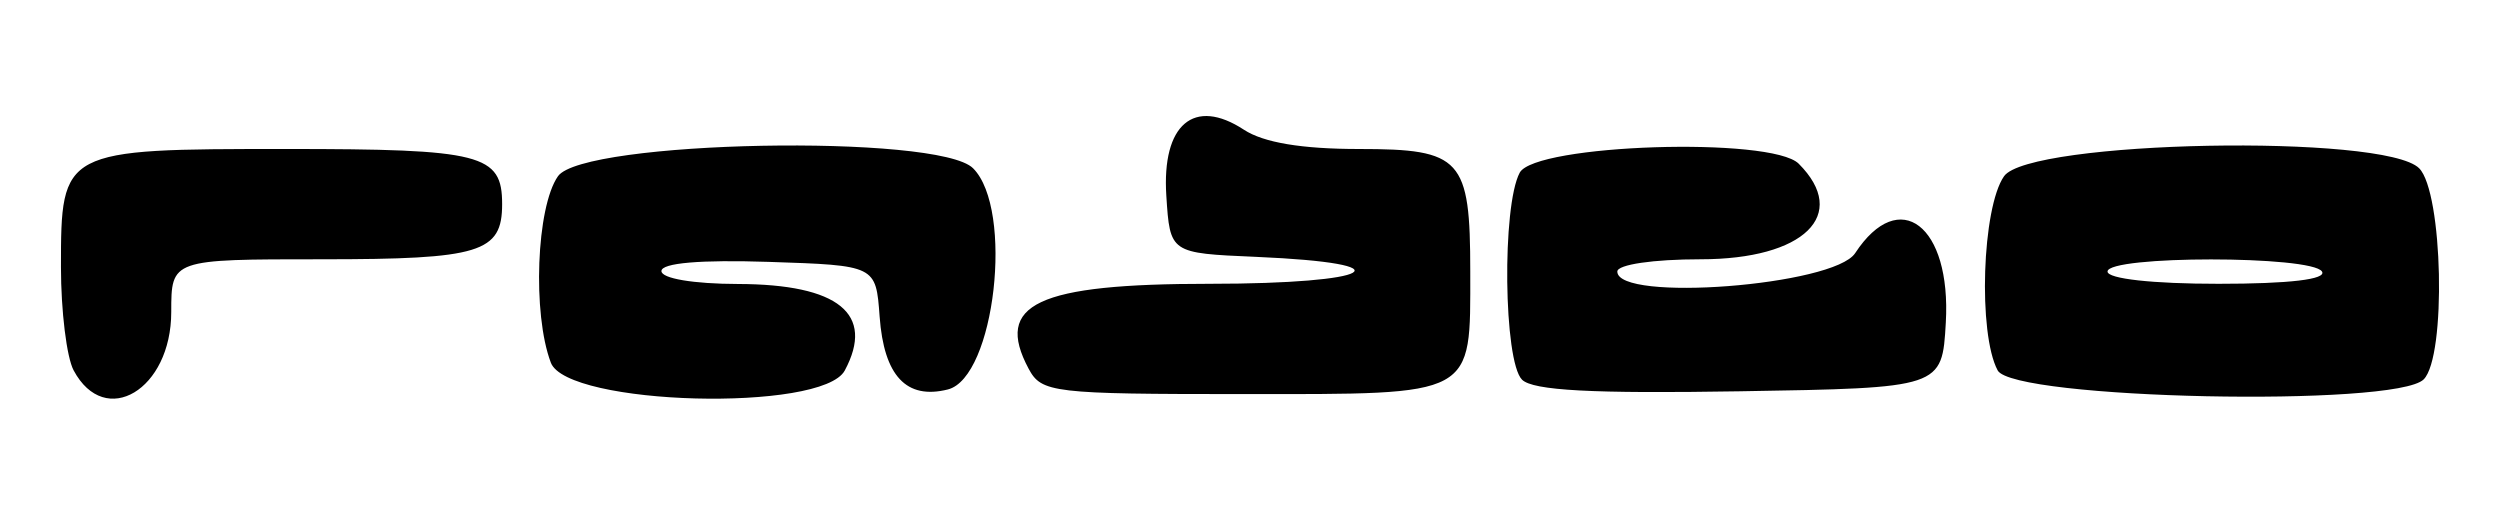
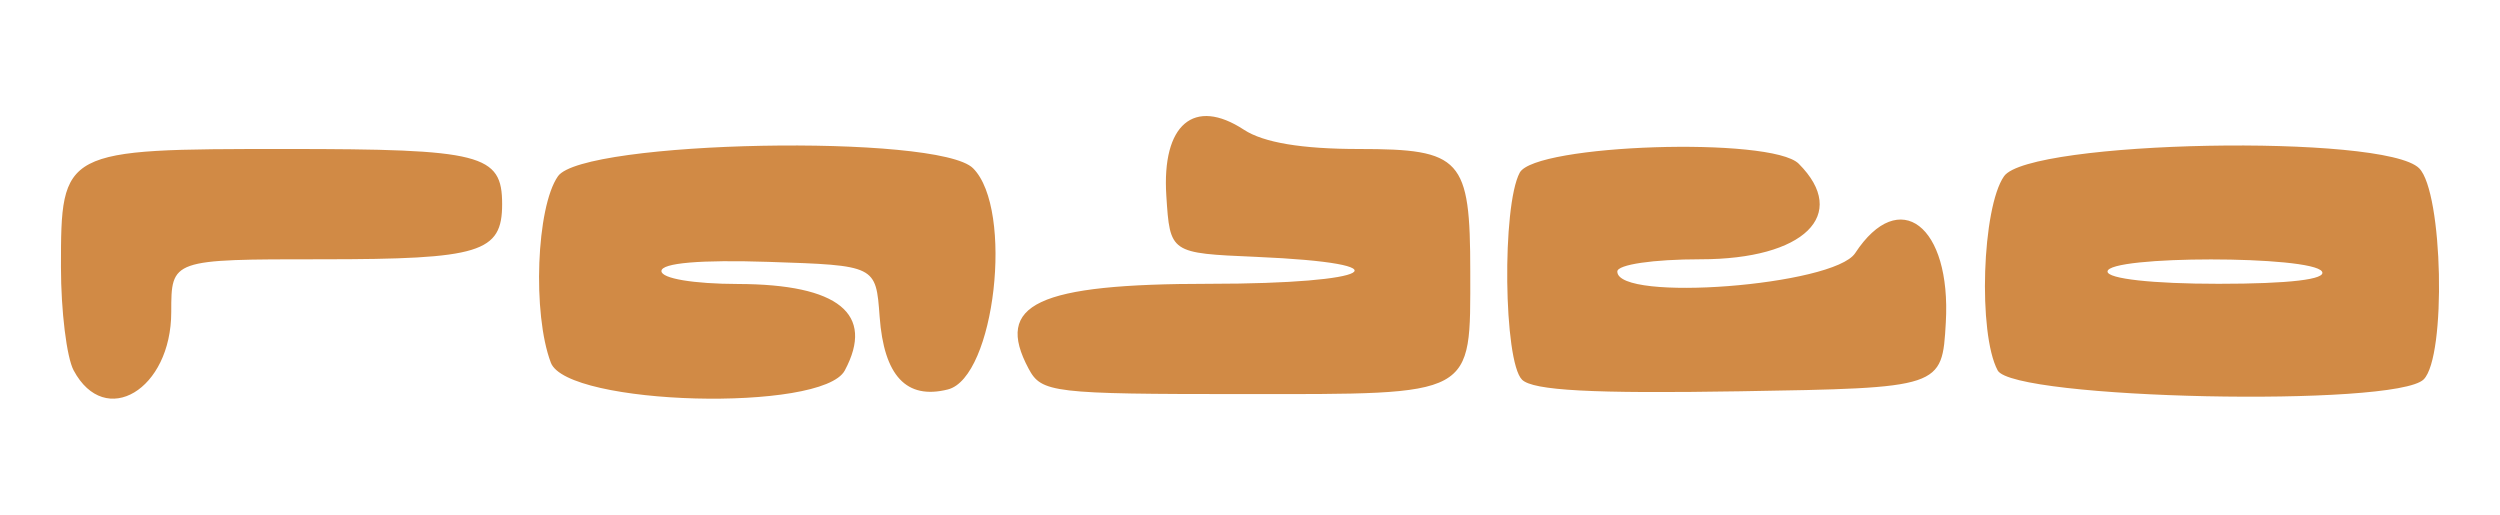
<svg xmlns="http://www.w3.org/2000/svg" version="1.1" id="svg2600" width="272" height="56" viewBox="0 0 272 56">
  <defs id="defs2604" />
  <g id="g2606">
-     <path style="fill:#000000;stroke-width:1.333" d="M 8.012,40.298 C 7.253,38.88 6.632,33.823 6.632,29.06 c 0,-12.794 0.106,-12.85 24.495,-12.85 21.305,0 23.505,0.561 23.505,6 0,5.271 -2.383,6 -19.6,6 -16.4,0 -16.4,0 -16.4,5.733 0,8.457 -7.192,12.76 -10.62,6.354 z M 59.932,39.457 c -2.02,-5.312 -1.576,-16.927 0.775,-20.283 2.733,-3.901 41.386,-4.644 45.162,-0.868 4.465,4.465 2.374,22.783 -2.748,24.068 -4.507,1.131 -6.949,-1.48 -7.418,-7.934 -0.405,-5.563 -0.405,-5.563 -12.072,-5.948 -7.428,-0.245 -11.667,0.118 -11.667,1 0,0.808 3.472,1.394 8.333,1.406 10.934,0.027 14.912,3.249 11.615,9.41 -2.446,4.57 -30.201,3.832 -31.981,-0.85 z m 51.985,0.664 c -3.769,-7.043 0.916,-9.244 19.679,-9.244 18.034,0 21.83,-2.21 5.036,-2.932 -9.333,-0.401 -9.333,-0.401 -9.736,-6.65 -0.5,-7.761 3.007,-10.742 8.445,-7.179 2.137,1.4 6.292,2.095 12.53,2.095 11.151,0 12.094,1.039 12.094,13.333 0,13.714 0.704,13.333 -24.667,13.333 -20.778,0 -21.982,-0.142 -23.381,-2.756 z m 53.679,1.187 c -2.007,-2.007 -2.195,-18.885 -0.251,-22.519 1.664,-3.11 27.392,-3.94 30.353,-0.979 5.556,5.556 0.588,10.4 -10.667,10.4 -5.156,0 -9.067,0.575 -9.067,1.333 0,3.356 23.561,1.535 25.877,-2 4.813,-7.346 10.468,-3.013 9.863,7.558 -0.407,7.108 -0.407,7.108 -22.443,7.472 -16.013,0.265 -22.482,-0.082 -23.667,-1.267 z m 51.749,-1.01 c -2.15,-4.017 -1.7,-17.705 0.695,-21.124 2.733,-3.901 41.386,-4.644 45.162,-0.868 2.592,2.592 2.978,20.489 0.495,22.971 -3.047,3.047 -44.669,2.168 -46.353,-0.979 z m 35.286,-10.754 c -1.087,-1.759 -23.333,-1.759 -23.333,0 0,0.791 4.915,1.333 12.079,1.333 7.713,0 11.781,-0.482 11.255,-1.333 z" id="path2755" />
+     <path style="fill:#d18a45;stroke-width:1.333" d="M 8.012,40.298 C 7.253,38.88 6.632,33.823 6.632,29.06 c 0,-12.794 0.106,-12.85 24.495,-12.85 21.305,0 23.505,0.561 23.505,6 0,5.271 -2.383,6 -19.6,6 -16.4,0 -16.4,0 -16.4,5.733 0,8.457 -7.192,12.76 -10.62,6.354 z M 59.932,39.457 c -2.02,-5.312 -1.576,-16.927 0.775,-20.283 2.733,-3.901 41.386,-4.644 45.162,-0.868 4.465,4.465 2.374,22.783 -2.748,24.068 -4.507,1.131 -6.949,-1.48 -7.418,-7.934 -0.405,-5.563 -0.405,-5.563 -12.072,-5.948 -7.428,-0.245 -11.667,0.118 -11.667,1 0,0.808 3.472,1.394 8.333,1.406 10.934,0.027 14.912,3.249 11.615,9.41 -2.446,4.57 -30.201,3.832 -31.981,-0.85 z m 51.985,0.664 c -3.769,-7.043 0.916,-9.244 19.679,-9.244 18.034,0 21.83,-2.21 5.036,-2.932 -9.333,-0.401 -9.333,-0.401 -9.736,-6.65 -0.5,-7.761 3.007,-10.742 8.445,-7.179 2.137,1.4 6.292,2.095 12.53,2.095 11.151,0 12.094,1.039 12.094,13.333 0,13.714 0.704,13.333 -24.667,13.333 -20.778,0 -21.982,-0.142 -23.381,-2.756 z m 53.679,1.187 c -2.007,-2.007 -2.195,-18.885 -0.251,-22.519 1.664,-3.11 27.392,-3.94 30.353,-0.979 5.556,5.556 0.588,10.4 -10.667,10.4 -5.156,0 -9.067,0.575 -9.067,1.333 0,3.356 23.561,1.535 25.877,-2 4.813,-7.346 10.468,-3.013 9.863,7.558 -0.407,7.108 -0.407,7.108 -22.443,7.472 -16.013,0.265 -22.482,-0.082 -23.667,-1.267 z m 51.749,-1.01 c -2.15,-4.017 -1.7,-17.705 0.695,-21.124 2.733,-3.901 41.386,-4.644 45.162,-0.868 2.592,2.592 2.978,20.489 0.495,22.971 -3.047,3.047 -44.669,2.168 -46.353,-0.979 z m 35.286,-10.754 c -1.087,-1.759 -23.333,-1.759 -23.333,0 0,0.791 4.915,1.333 12.079,1.333 7.713,0 11.781,-0.482 11.255,-1.333 z" id="path2755" />
  </g>
</svg>
